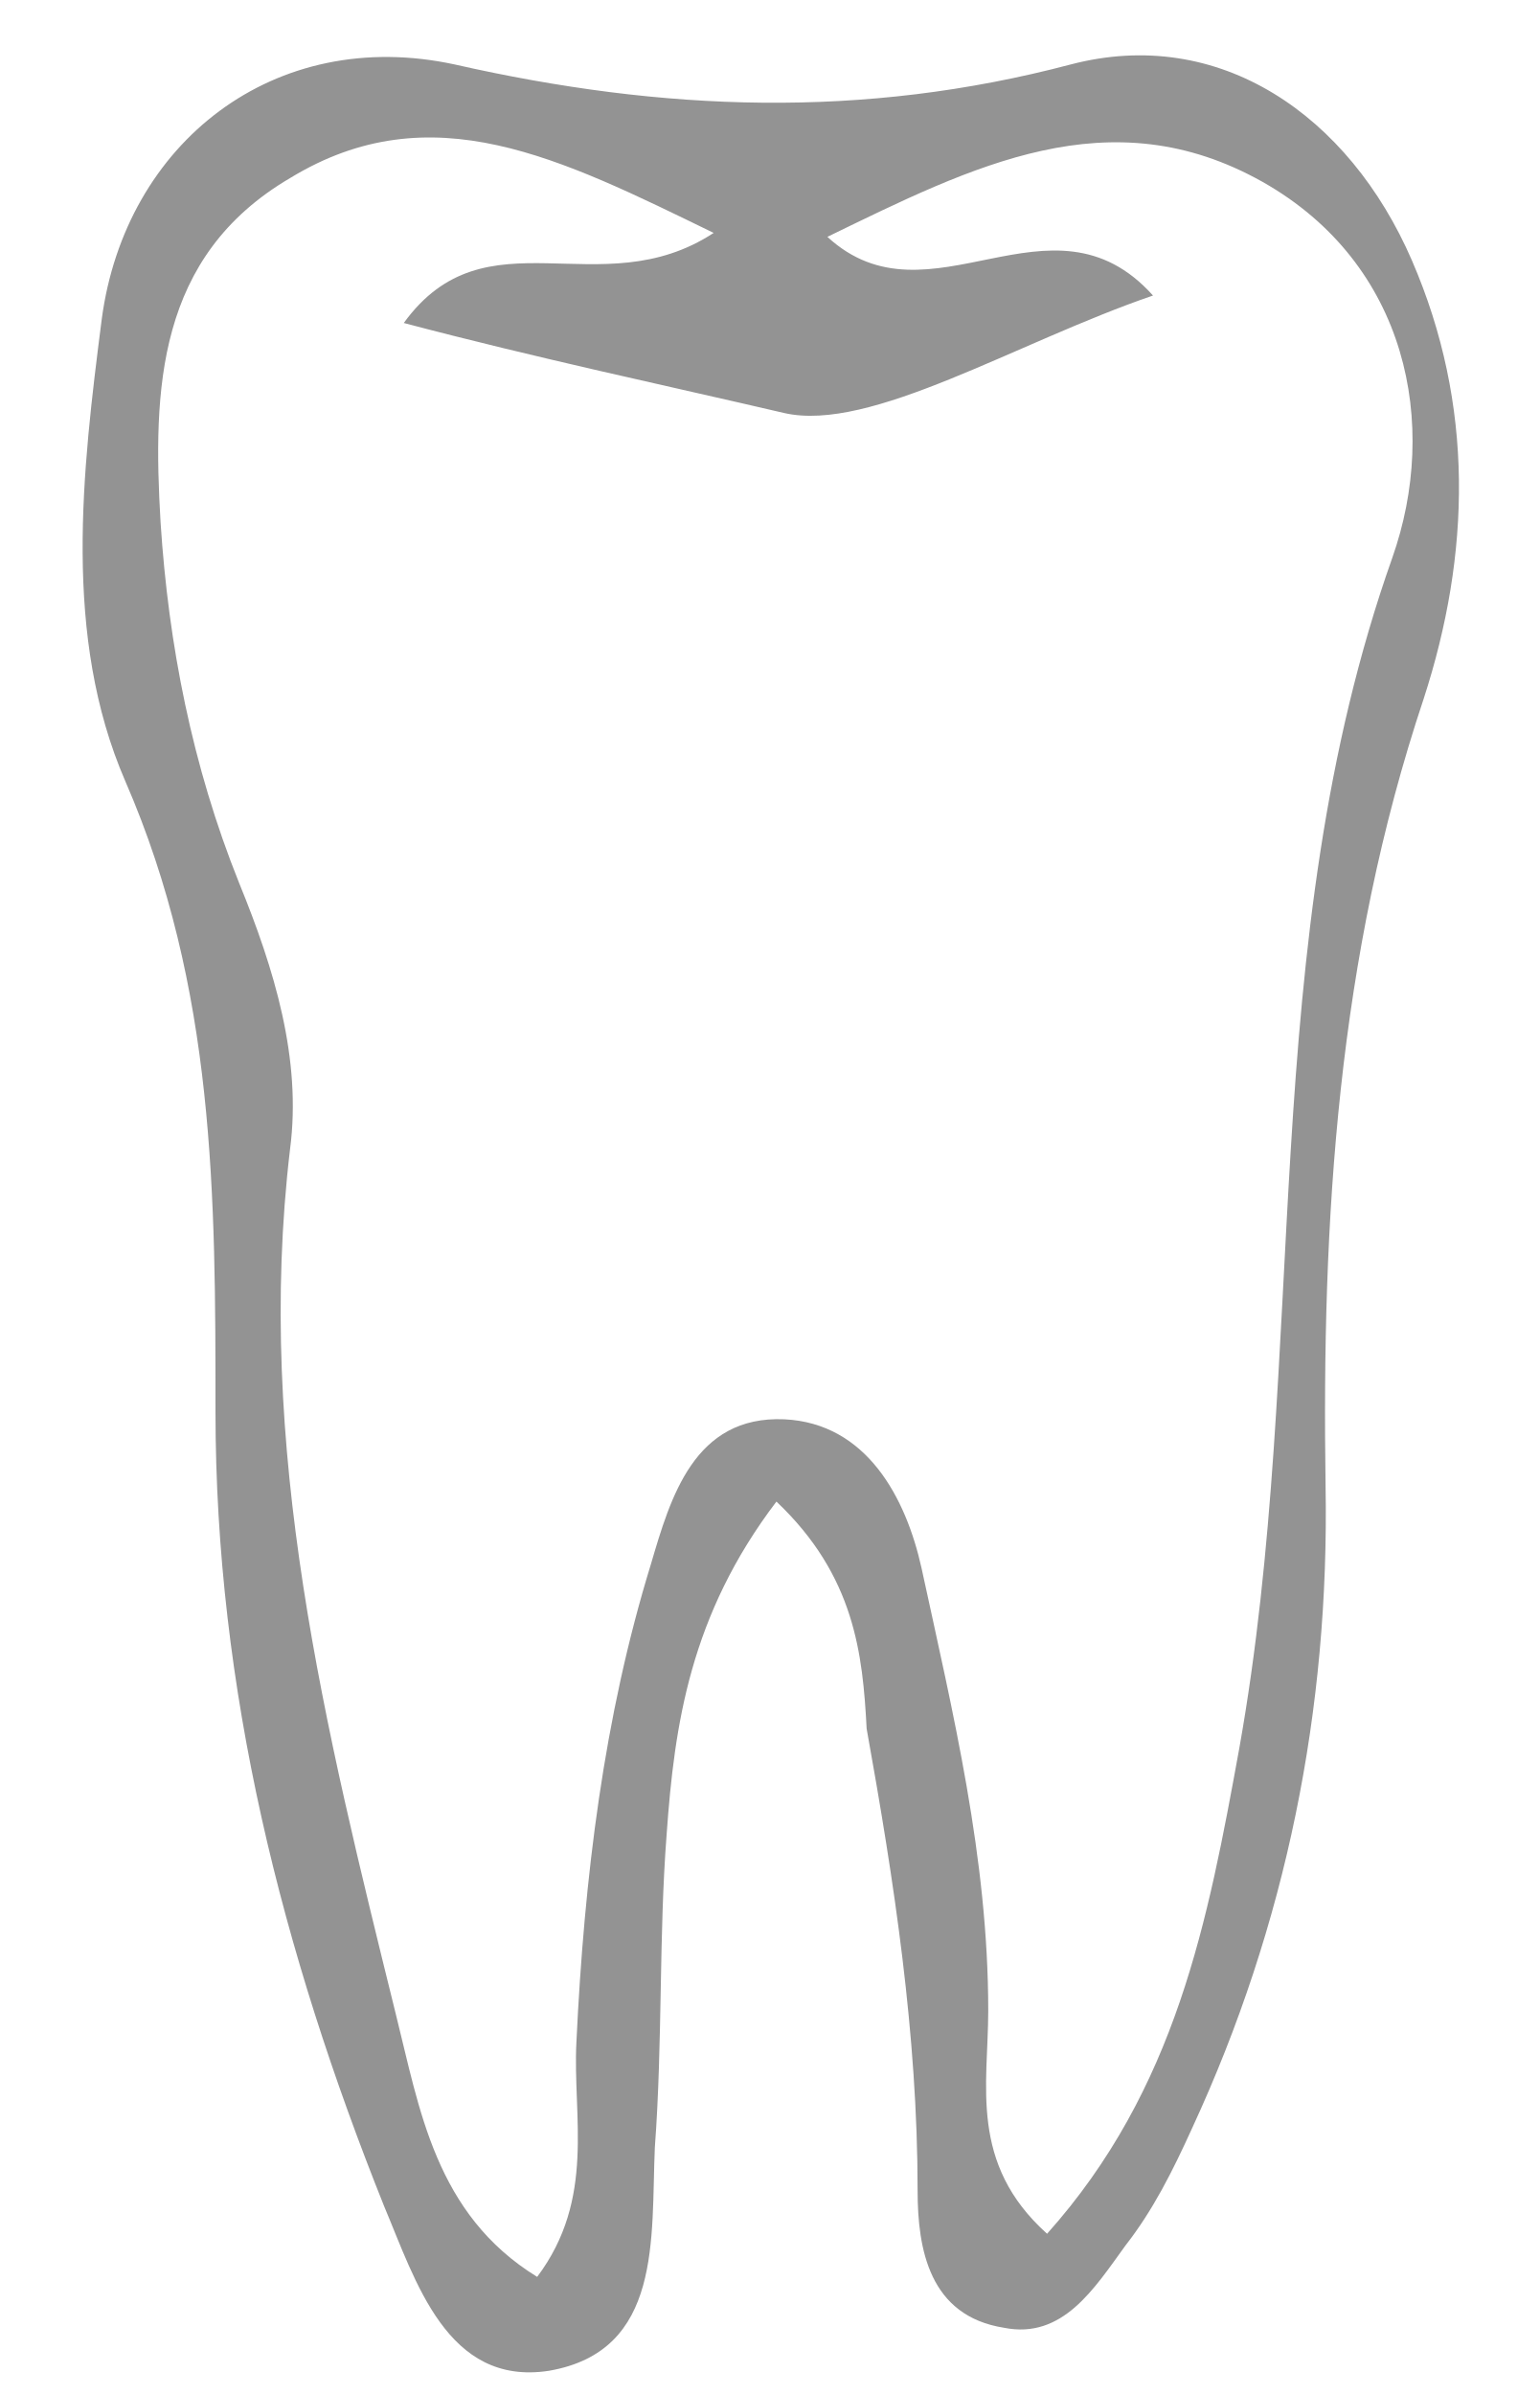
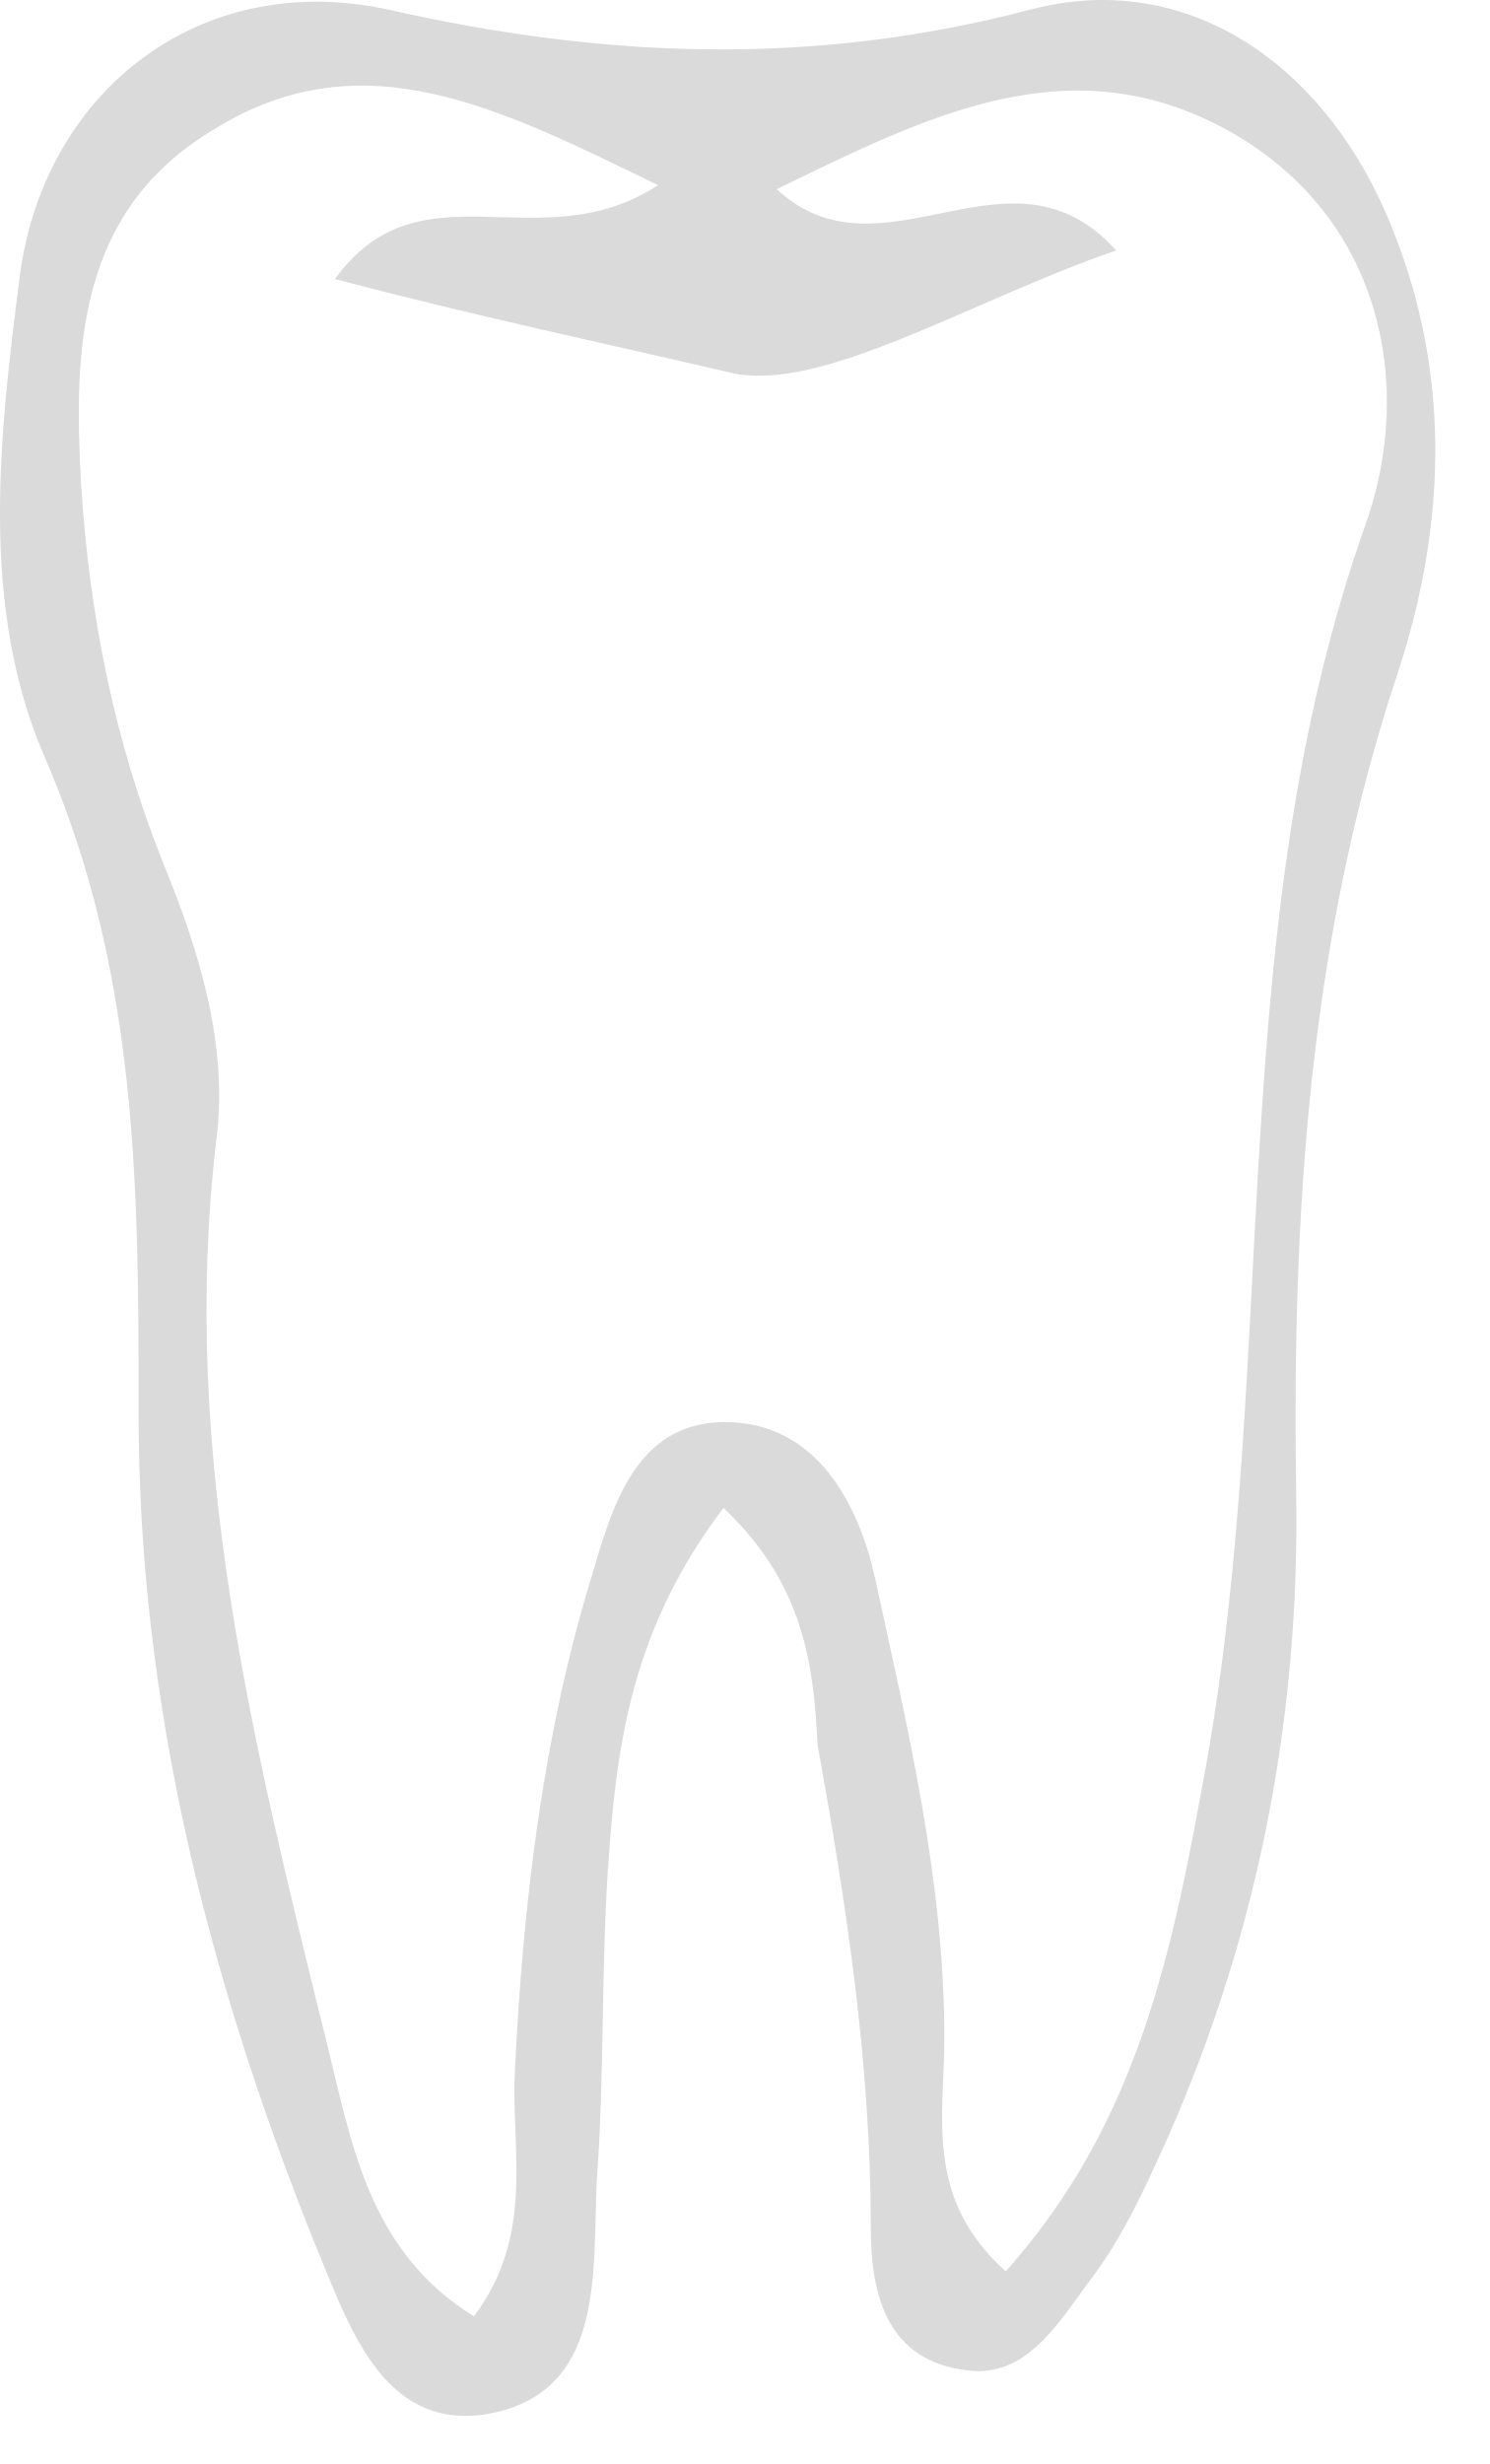
- <svg xmlns="http://www.w3.org/2000/svg" width="18" height="28" viewBox="0 0 18 28" fill="none">
-   <path d="M9.08 17.555C8.071 18.882 7.887 20.164 7.796 21.446C7.704 22.636 7.75 23.872 7.658 25.108C7.612 26.161 7.75 27.488 6.419 27.717C5.227 27.9 4.86 26.664 4.493 25.795C3.3 22.819 2.52 19.752 2.52 16.502C2.52 13.984 2.52 11.558 1.465 9.132C0.731 7.438 0.961 5.515 1.19 3.73C1.465 1.67 3.208 0.297 5.319 0.754C7.75 1.304 10.089 1.395 12.52 0.754C14.263 0.297 15.777 1.35 16.511 3.043C17.245 4.737 17.199 6.477 16.649 8.17C15.639 11.192 15.456 14.259 15.502 17.372C15.548 19.981 15.043 22.499 13.942 24.879C13.713 25.383 13.484 25.84 13.162 26.252C12.796 26.756 12.428 27.351 11.741 27.214C10.869 27.076 10.731 26.298 10.731 25.611C10.731 23.78 10.456 21.995 10.135 20.21C10.089 19.34 9.997 18.424 9.08 17.555ZM8.346 2.723C6.557 1.853 5.043 1.075 3.392 2.082C1.832 2.998 1.786 4.554 1.878 6.11C1.97 7.53 2.245 8.949 2.796 10.322C3.208 11.329 3.53 12.382 3.392 13.435C2.979 16.914 3.805 20.21 4.63 23.552C4.906 24.65 5.089 25.886 6.282 26.619C6.97 25.703 6.695 24.742 6.741 23.872C6.832 21.949 7.062 20.072 7.612 18.287C7.841 17.509 8.117 16.548 9.172 16.593C10.135 16.639 10.594 17.509 10.777 18.333C11.144 20.027 11.557 21.72 11.557 23.506C11.557 24.375 11.328 25.291 12.245 26.115C13.759 24.421 14.126 22.453 14.493 20.439C15.318 15.815 14.676 11.054 16.282 6.522C16.832 4.966 16.465 3.089 14.768 2.128C12.979 1.121 11.373 1.945 9.676 2.769C10.869 3.867 12.291 2.128 13.484 3.455C11.878 4.005 10.181 5.058 9.172 4.829C7.796 4.508 6.282 4.188 4.722 3.776C5.686 2.448 7.016 3.593 8.346 2.723Z" fill="#939393" />
+ <svg xmlns="http://www.w3.org/2000/svg" width="26" height="43" viewBox="0 0 26 43" fill="none">
+   <path d="M12.628 26.315C11.057 28.381 10.772 30.376 10.629 32.371C10.486 34.223 10.558 36.147 10.415 38.071C10.343 39.709 10.558 41.775 8.487 42.132C6.631 42.417 6.06 40.493 5.489 39.139C3.632 34.508 2.419 29.735 2.419 24.676C2.419 20.757 2.419 16.981 0.777 13.205C-0.366 10.569 -0.009 7.577 0.348 4.798C0.777 1.592 3.49 -0.545 6.774 0.167C10.558 1.022 14.199 1.164 17.983 0.167C20.695 -0.545 23.052 1.093 24.194 3.729C25.336 6.365 25.265 9.073 24.408 11.709C22.837 16.411 22.552 21.185 22.623 26.03C22.695 30.091 21.909 34.009 20.196 37.714C19.839 38.498 19.482 39.211 18.982 39.852C18.411 40.635 17.84 41.562 16.769 41.348C15.412 41.134 15.198 39.923 15.198 38.854C15.198 36.004 14.77 33.226 14.27 30.447C14.199 29.093 14.056 27.668 12.628 26.315ZM11.486 3.231C8.701 1.877 6.345 0.666 3.775 2.233C1.348 3.658 1.276 6.08 1.419 8.503C1.562 10.712 1.99 12.92 2.847 15.058C3.49 16.625 3.989 18.264 3.775 19.902C3.133 25.317 4.418 30.447 5.703 35.648C6.131 37.358 6.417 39.282 8.273 40.422C9.344 38.997 8.916 37.501 8.987 36.147C9.13 33.154 9.487 30.233 10.343 27.455C10.7 26.244 11.129 24.747 12.771 24.819C14.27 24.89 14.984 26.244 15.27 27.526C15.841 30.162 16.483 32.798 16.483 35.577C16.483 36.931 16.126 38.355 17.554 39.638C19.91 37.002 20.481 33.938 21.052 30.803C22.337 23.607 21.338 16.198 23.837 9.144C24.694 6.722 24.122 3.801 21.481 2.304C18.696 0.737 16.198 2.019 13.556 3.302C15.412 5.012 17.625 2.304 19.482 4.371C16.983 5.226 14.341 6.864 12.771 6.508C10.629 6.009 8.273 5.511 5.846 4.869C7.345 2.803 9.415 4.584 11.486 3.231Z" fill="#DADADA" />
</svg>
